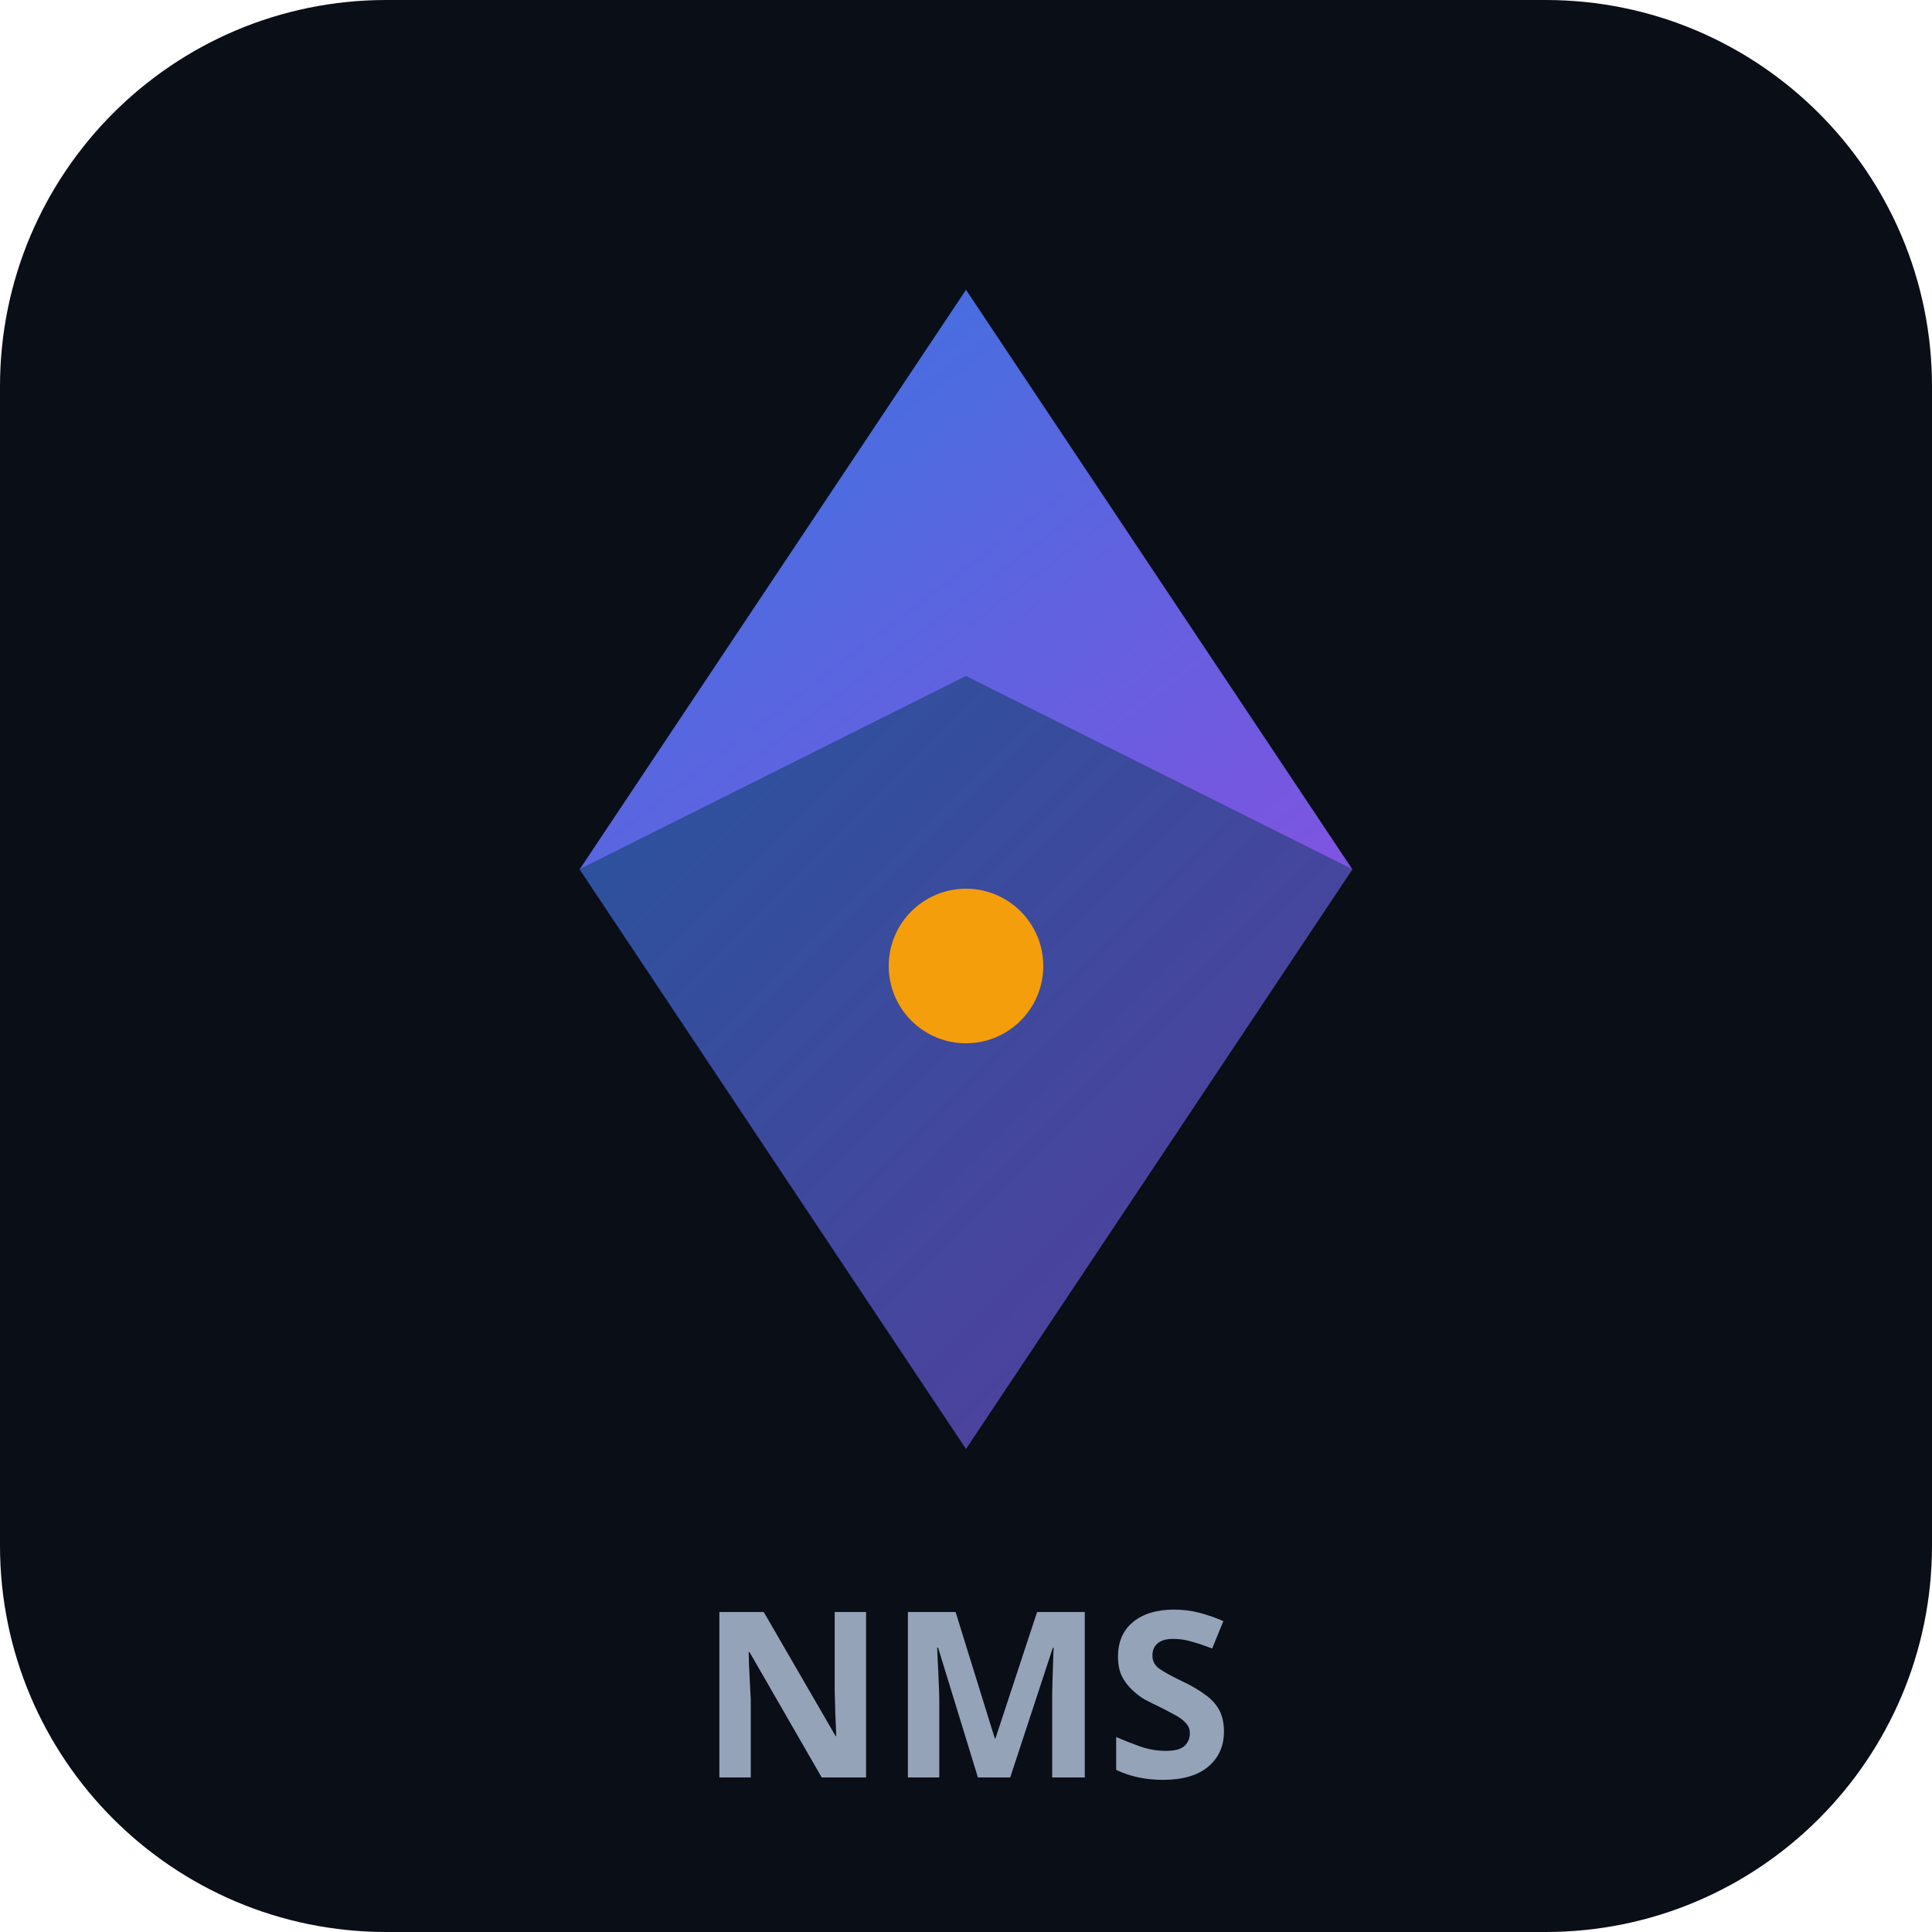
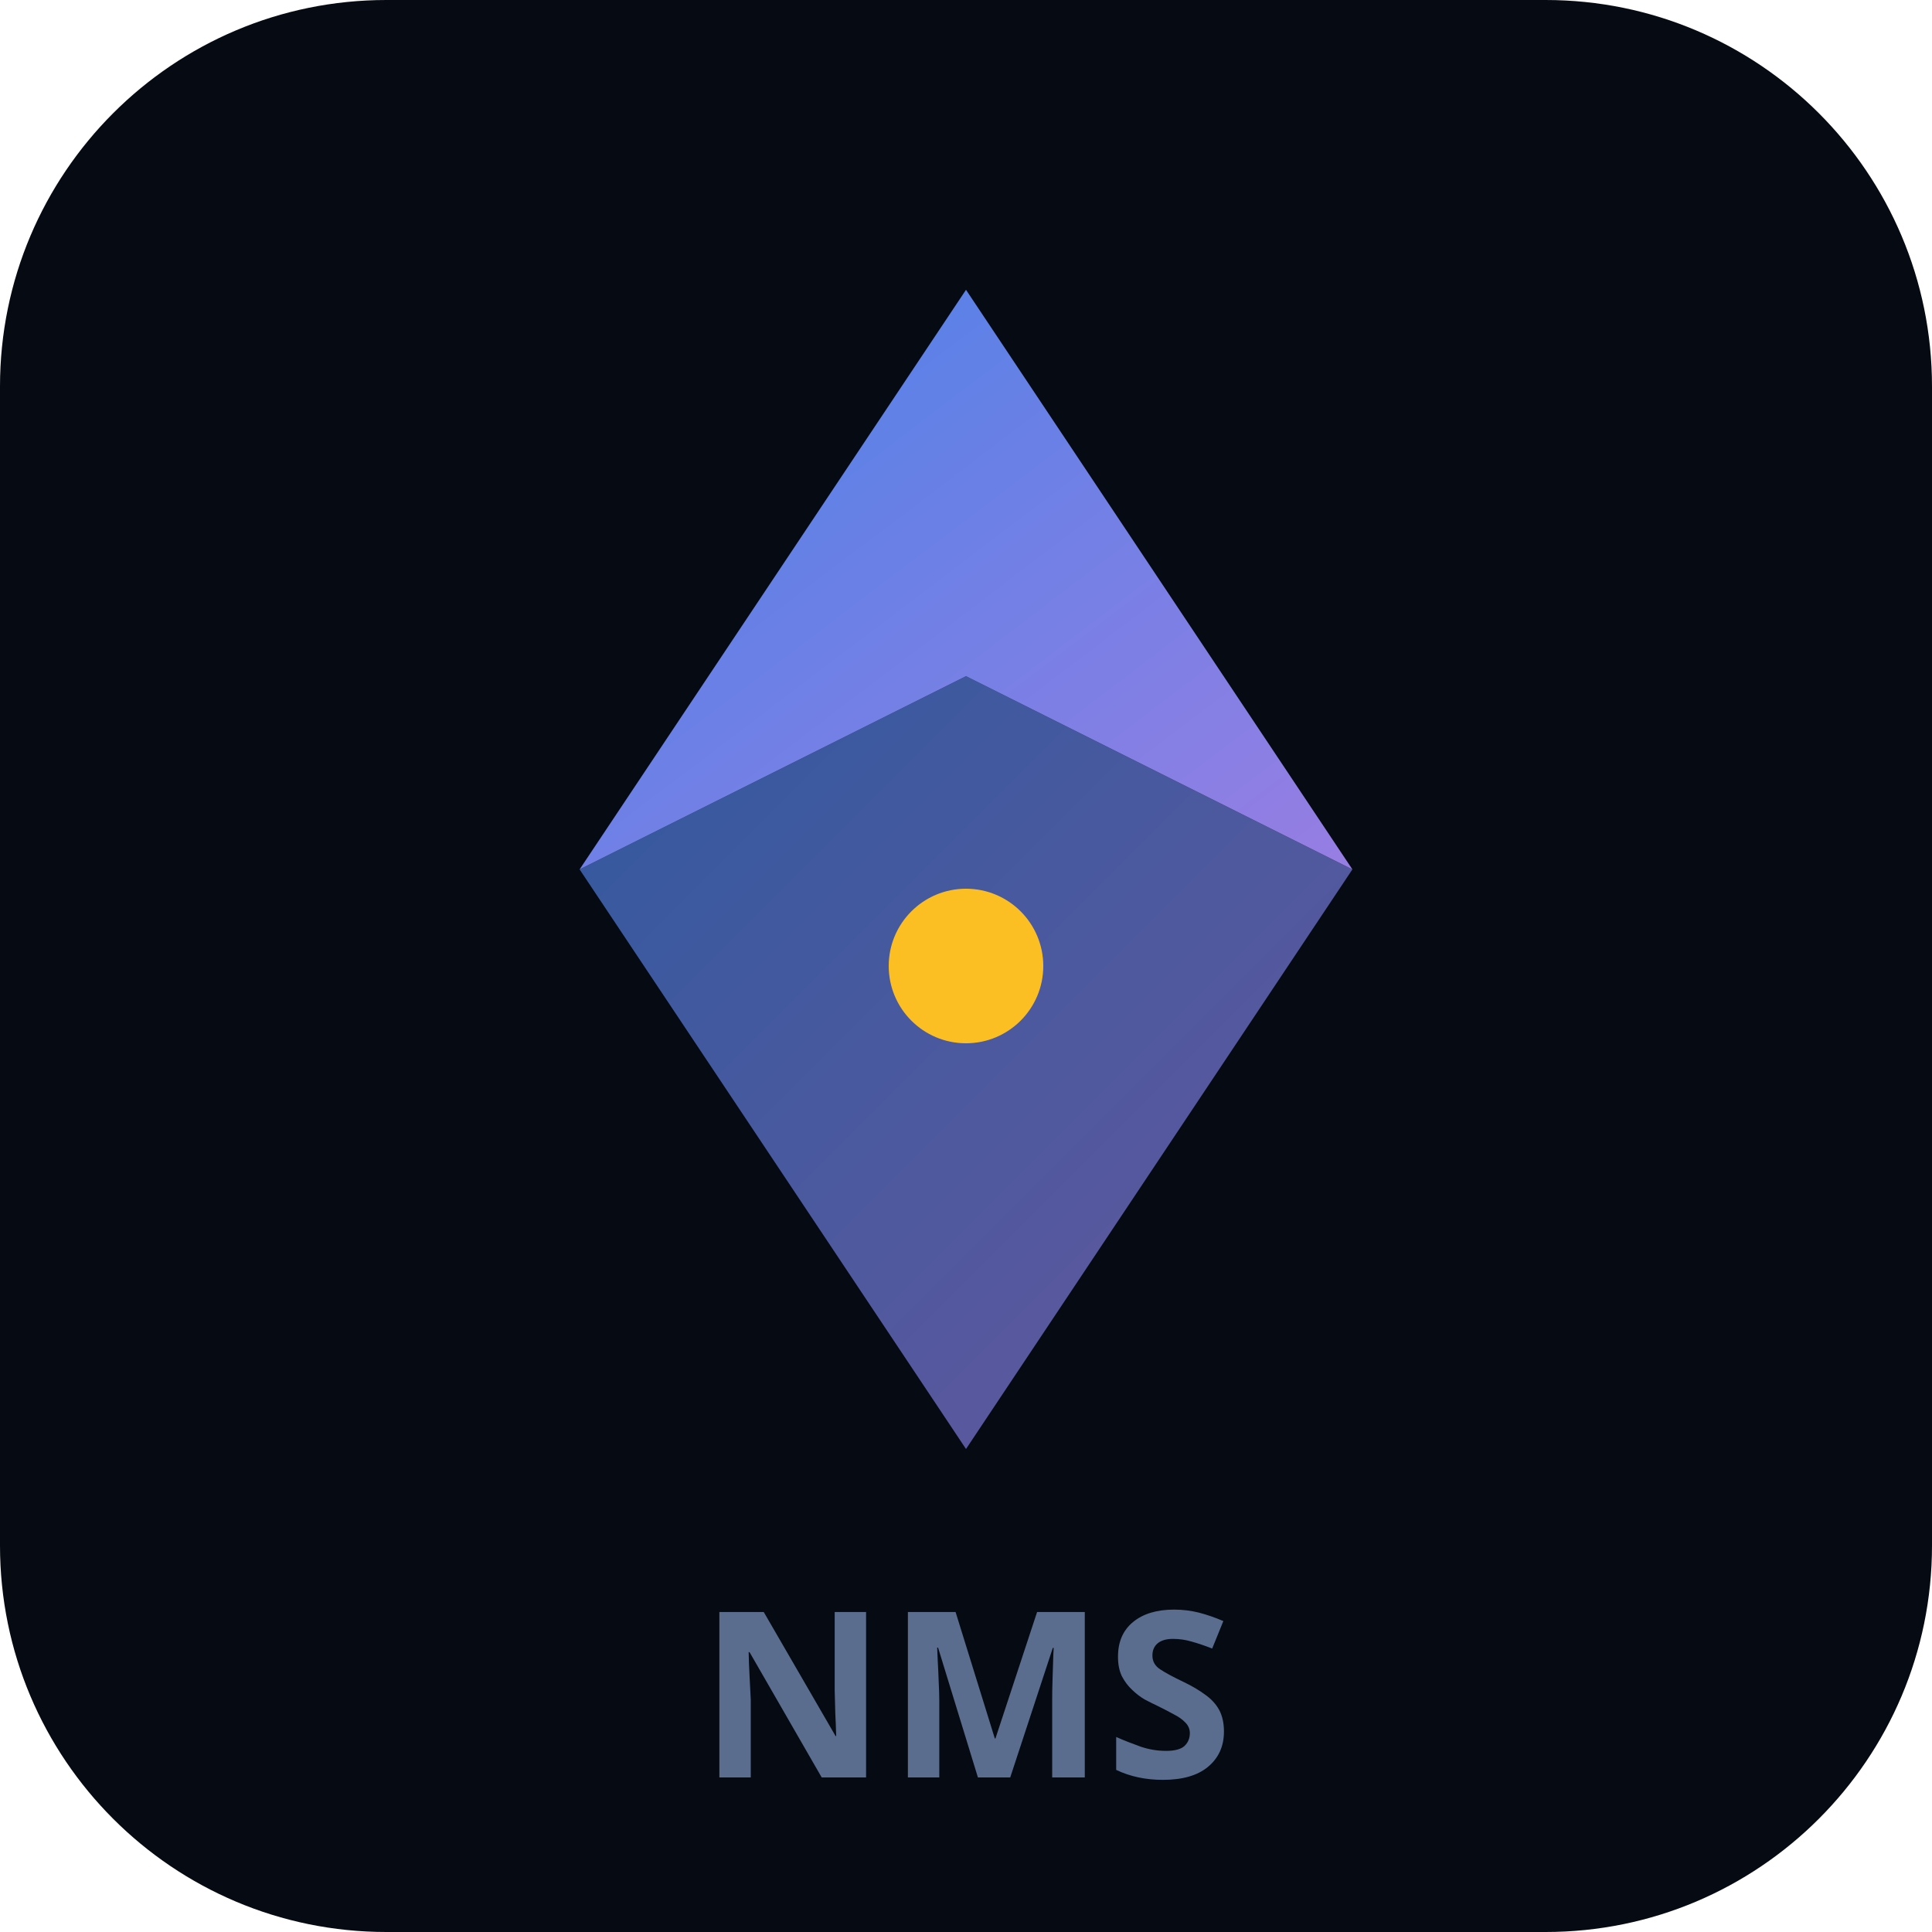
<svg xmlns="http://www.w3.org/2000/svg" viewBox="0 0 100 100">
  <defs>
    <linearGradient id="g" x1="0%" y1="0%" x2="100%" y2="100%">
-       <stop offset="0%" style="stop-color:#3b82f6" />
-       <stop offset="100%" style="stop-color:#8b5cf6" />
+       <stop offset="0%" style="stop-color:#4f8fff" />
+       <stop offset="100%" style="stop-color:#a78bfa" />
    </linearGradient>
  </defs>
-   <rect width="100" height="100" rx="20" fill="#0a0e17" />
+   <rect width="100" height="100" rx="20" fill="#060a12" />
  <path d="M50 15 L70 45 L50 35 L30 45 Z" fill="url(#g)" opacity="0.9" />
  <path d="M50 35 L70 45 L50 75 L30 45 Z" fill="url(#g)" opacity="0.6" />
-   <circle cx="50" cy="50" r="4" fill="#f59e0b" />
-   <text x="50" y="92" text-anchor="middle" fill="#94a3b8" font-size="12" font-family="system-ui" font-weight="bold">NMS</text>
+   <circle cx="50" cy="50" r="4" fill="#fbbf24" />
+   <text x="50" y="92" text-anchor="middle" fill="#5a6d8e" font-size="12" font-family="system-ui" font-weight="bold">NMS</text>
</svg>
